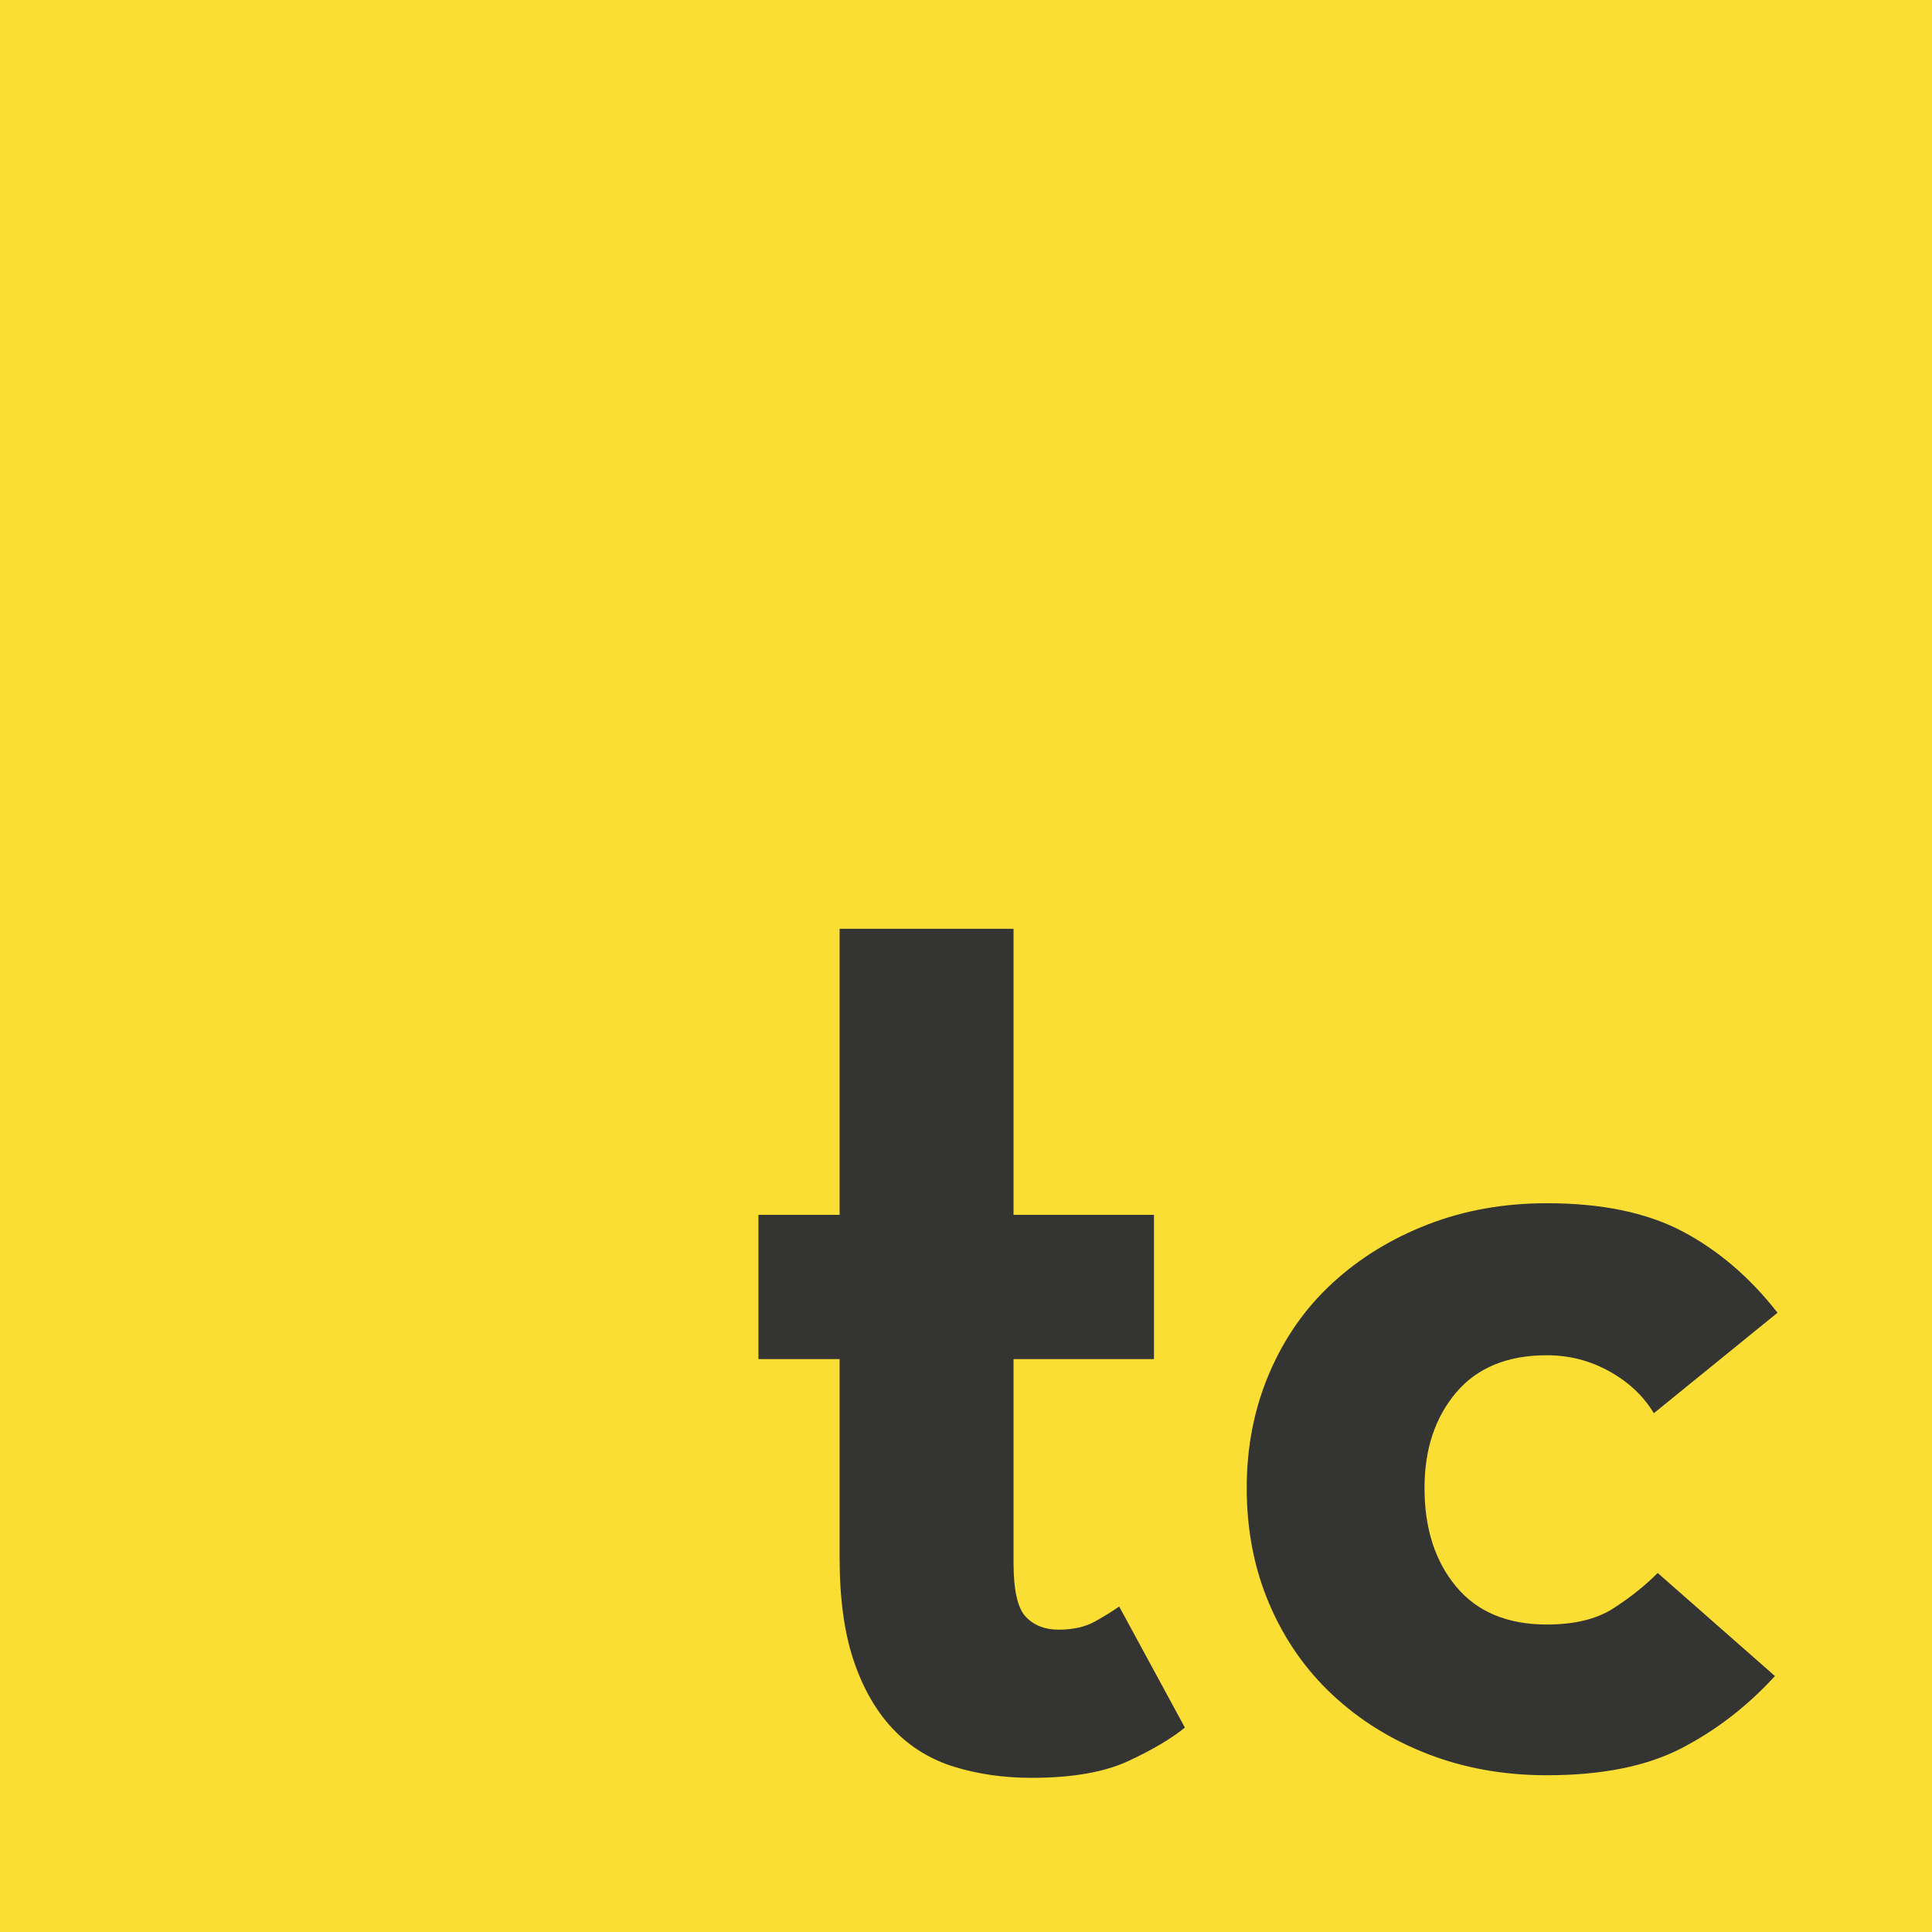
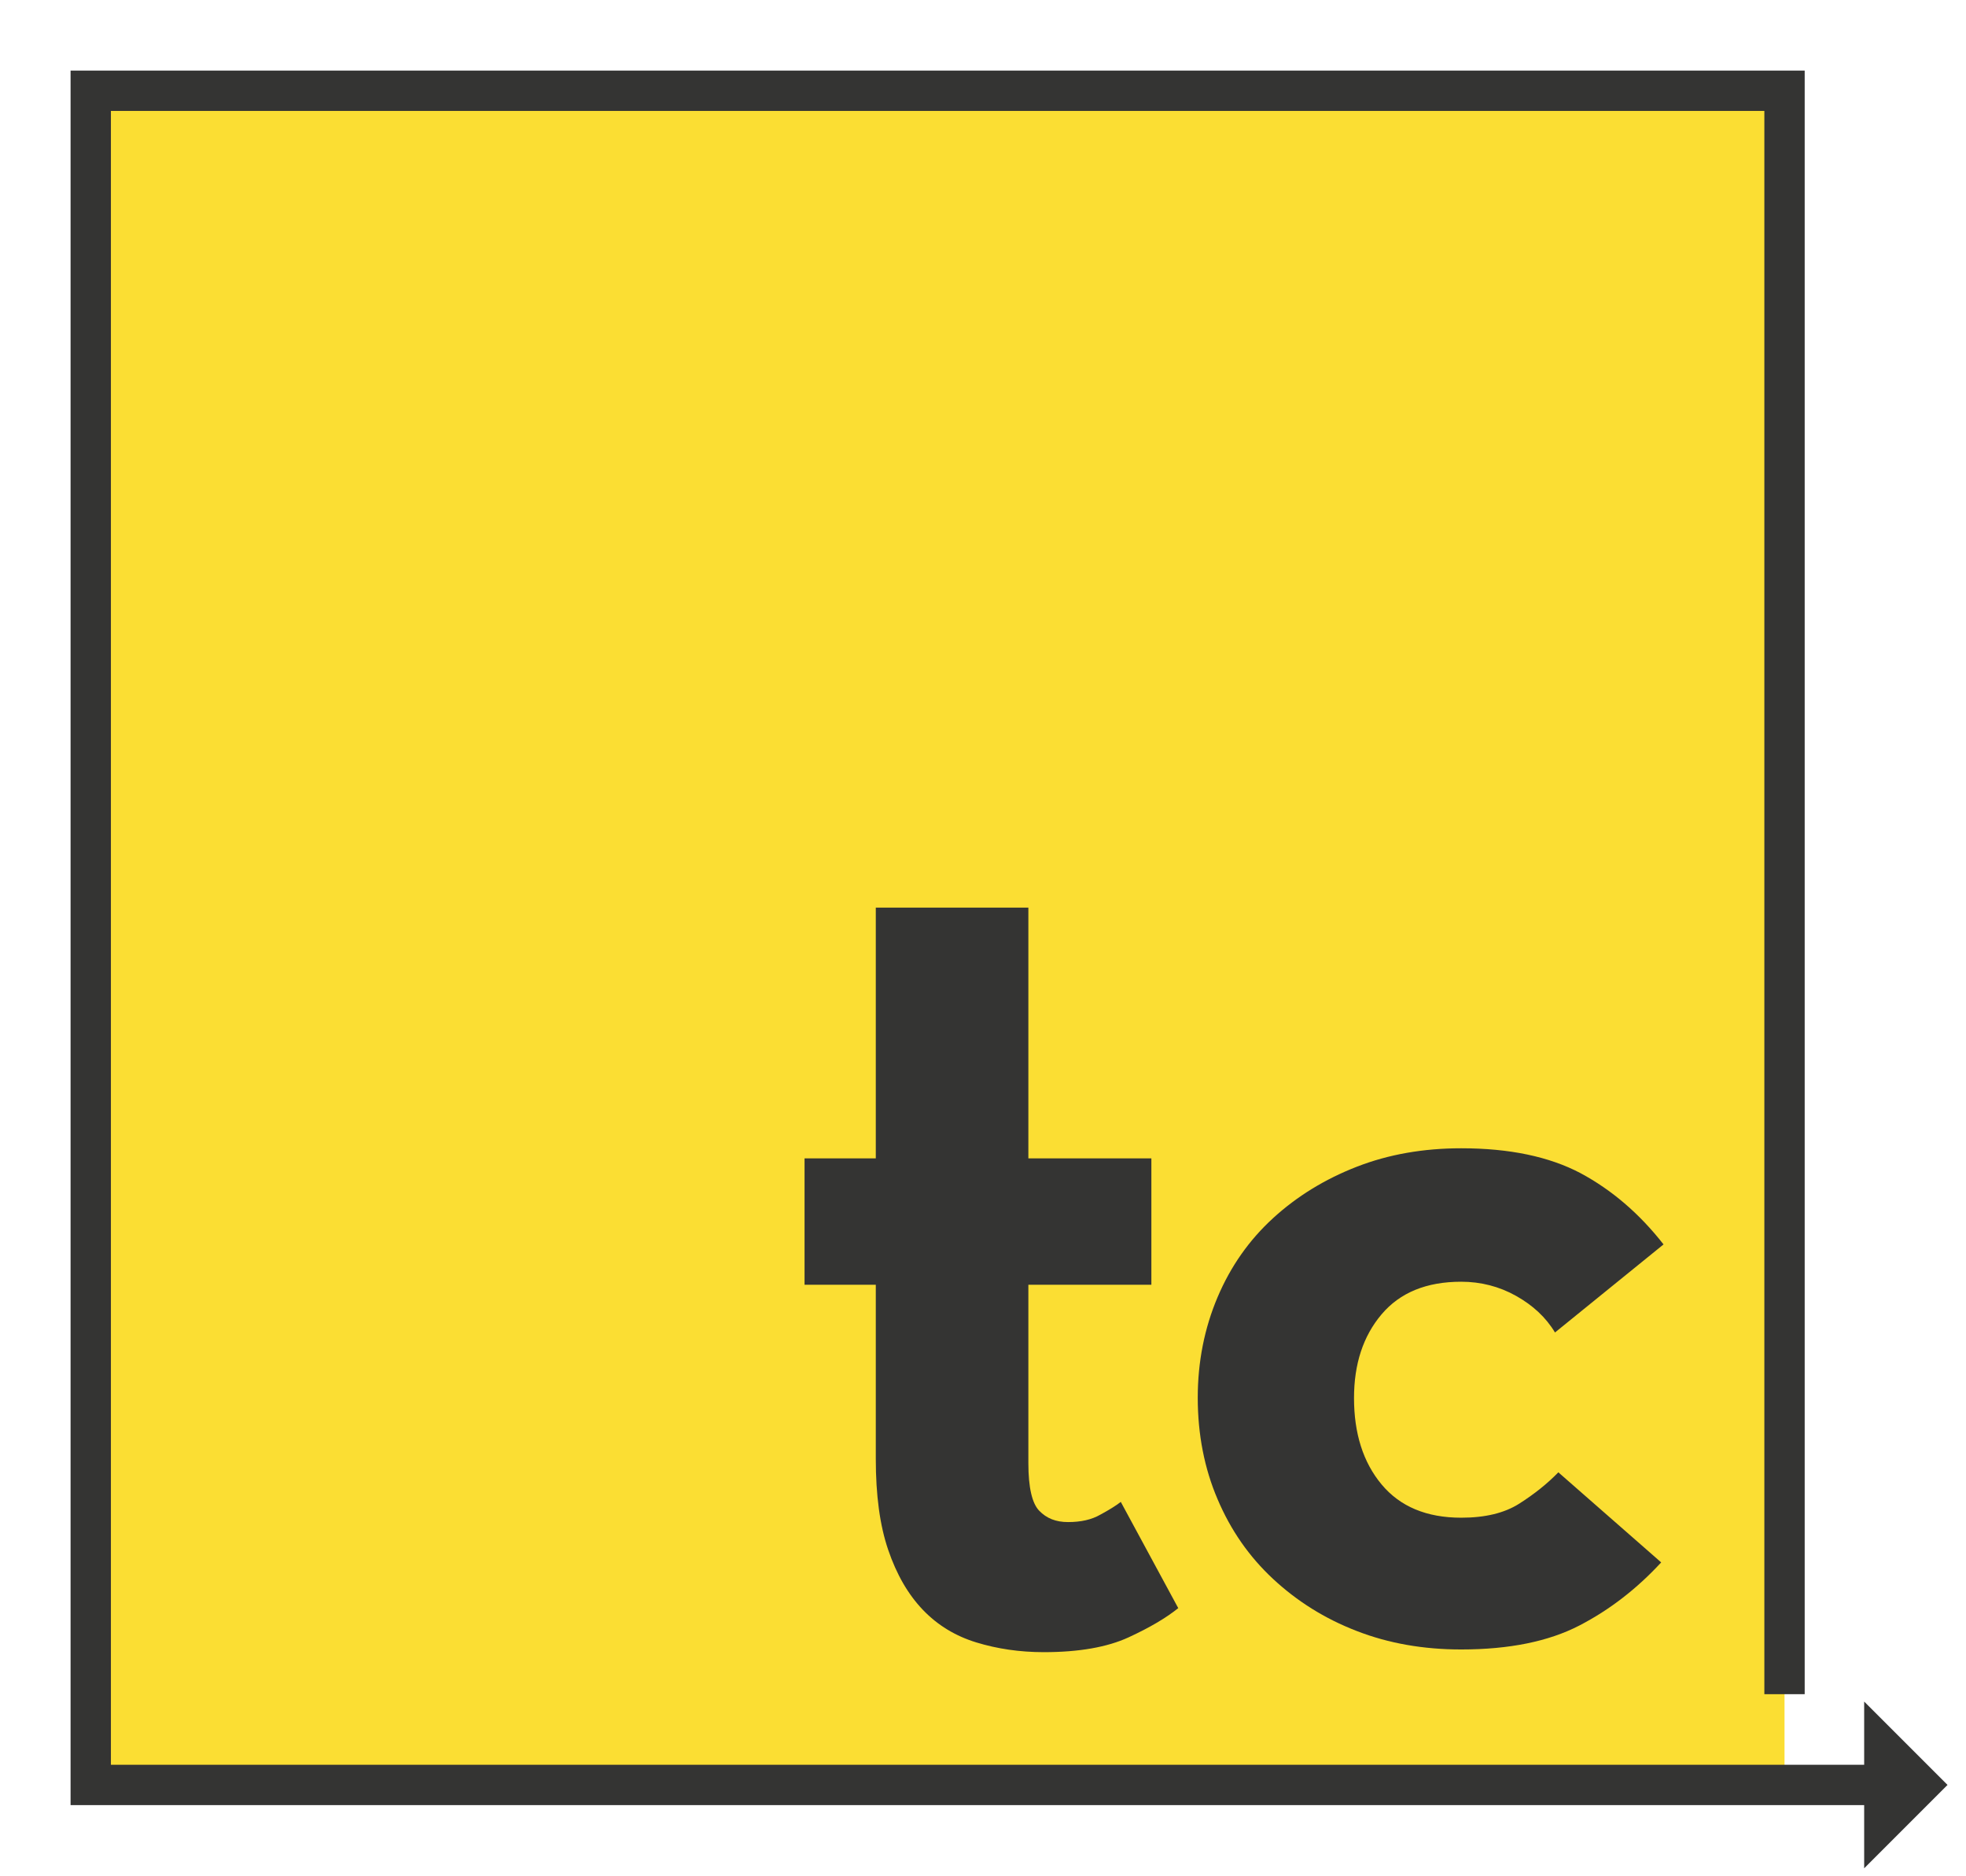
- <svg xmlns="http://www.w3.org/2000/svg" version="1.1" id="Layer_1" x="0px" y="0px" width="504px" height="504px" viewBox="0 0 504 504" enable-background="new 0 0 504 504" xml:space="preserve">
-   <g>
-     <rect x="0" fill="#FBDE34" width="504.67" height="504.502" />
-   </g>
-   <g>
-     <path fill="#343433" d="M285.741,422.947c-2.578,1.46-5.771,2.185-9.578,2.185c-3.587,0-6.443-1.119-8.57-3.361   c-2.132-2.236-3.192-6.942-3.192-14.115v-53.103h36.633v-37.642H264.4v-74.612h-45.372v74.612h-21.174v37.642h21.174v51.758   c0,10.755,1.239,19.777,3.723,27.056c2.484,7.283,5.929,13.223,10.33,17.812c4.4,4.595,9.704,7.846,15.911,9.746   c6.207,1.901,12.908,2.857,20.113,2.857c10.528,0,18.931-1.46,25.206-4.369c6.271-2.909,11.201-5.824,14.788-8.738l-17.141-31.593   C290.389,420.206,288.314,421.492,285.741,422.947z" />
-     <path fill="#343433" d="M420.848,419.586c-4.369,2.805-10.141,4.201-17.309,4.201c-10.309,0-18.206-3.303-23.694-9.914   c-5.493-6.606-8.234-15.177-8.234-25.711c0-10.083,2.741-18.369,8.234-24.871c5.488-6.496,13.386-9.746,23.694-9.746   c5.824,0,11.259,1.402,16.301,4.201c5.041,2.804,8.906,6.443,11.595,10.923l32.265-26.215   c-7.174-9.185-15.408-16.243-24.703-21.174c-9.3-4.926-21.121-7.395-35.457-7.395c-11.206,0-21.567,1.849-31.088,5.546   c-9.526,3.697-17.813,8.796-24.871,15.292c-7.058,6.501-12.551,14.342-16.468,23.526c-3.923,9.189-5.882,19.157-5.882,29.912   c0,10.98,1.959,21.063,5.882,30.248c3.917,9.189,9.41,17.088,16.468,23.694c7.058,6.611,15.345,11.763,24.871,15.46   c9.521,3.697,19.882,5.545,31.088,5.545c14.336,0,26.047-2.353,35.121-7.058s17.193-10.976,24.367-18.821l-30.585-26.887   C429.082,413.705,425.217,416.787,420.848,419.586z" />
-   </g>
+ <svg xmlns="http://www.w3.org/2000/svg" version="1.1" viewBox="0 0 585 558">
+   <rect id="background" x="27" y="27" fill="#fbde33" width="504" height="504" />
+   <path id="t" fill="#343433" d="M327.4,450.6c-2.6,1.5-5.8,2.2-9.6,2.2c-3.6,0-6.4-1.1-8.6-3.4c-2.1-2.2-3.2-6.9-3.2-14.1     v-53.1h36.6v-37.6h-36.6V270h-45.4v74.6h-21.2v37.6h21.2V434c0,10.8,1.2,19.8,3.7,27.1c2.5,7.3,5.9,13.2,10.3,17.8     c4.4,4.6,9.7,7.8,15.9,9.7c6.2,1.9,12.9,2.9,20.1,2.9c10.5,0,18.9-1.5,25.2-4.4c6.3-2.9,11.2-5.8,14.8-8.7l-17.1-31.6     C332.1,447.9,330,449.2,327.4,450.6z" />
+   <path id="c" fill="#343433" d="M452.1,447.3c-4.4,2.8-10.1,4.2-17.3,4.2c-10.3,0-18.2-3.3-23.7-9.9    c-5.5-6.6-8.2-15.2-8.2-25.7c0-10.1,2.7-18.4,8.2-24.9c5.5-6.5,13.4-9.7,23.7-9.7c5.8,0,11.3,1.4,16.3,4.2c5,2.8,8.9,6.4,11.6,10.9    l32.3-26.2c-7.2-9.2-15.4-16.2-24.7-21.2c-9.3-4.9-21.1-7.4-35.5-7.4c-11.2,0-21.6,1.8-31.1,5.5c-9.5,3.7-17.8,8.8-24.9,15.3    c-7.1,6.5-12.6,14.3-16.5,23.5c-3.9,9.2-5.9,19.2-5.9,29.9c0,11,2,21.1,5.9,30.2c3.9,9.2,9.4,17.1,16.5,23.7    c7.1,6.6,15.3,11.8,24.9,15.5c9.5,3.7,19.9,5.5,31.1,5.5c14.3,0,26-2.4,35.1-7.1c9.1-4.7,17.2-11,24.4-18.8L463.7,438    C460.4,441.4,456.5,444.5,452.1,447.3z" />
+   <polygon id="line" fill="#343433" points="558,537 21,537 21,21 537,21 537,504 525,504 525,33 33,33 33,525 558,525 " />
+   <polygon id="arrow" fill="#343433" points="554.7,506.2 554.7,555.8 579.5,531 " />
</svg>
